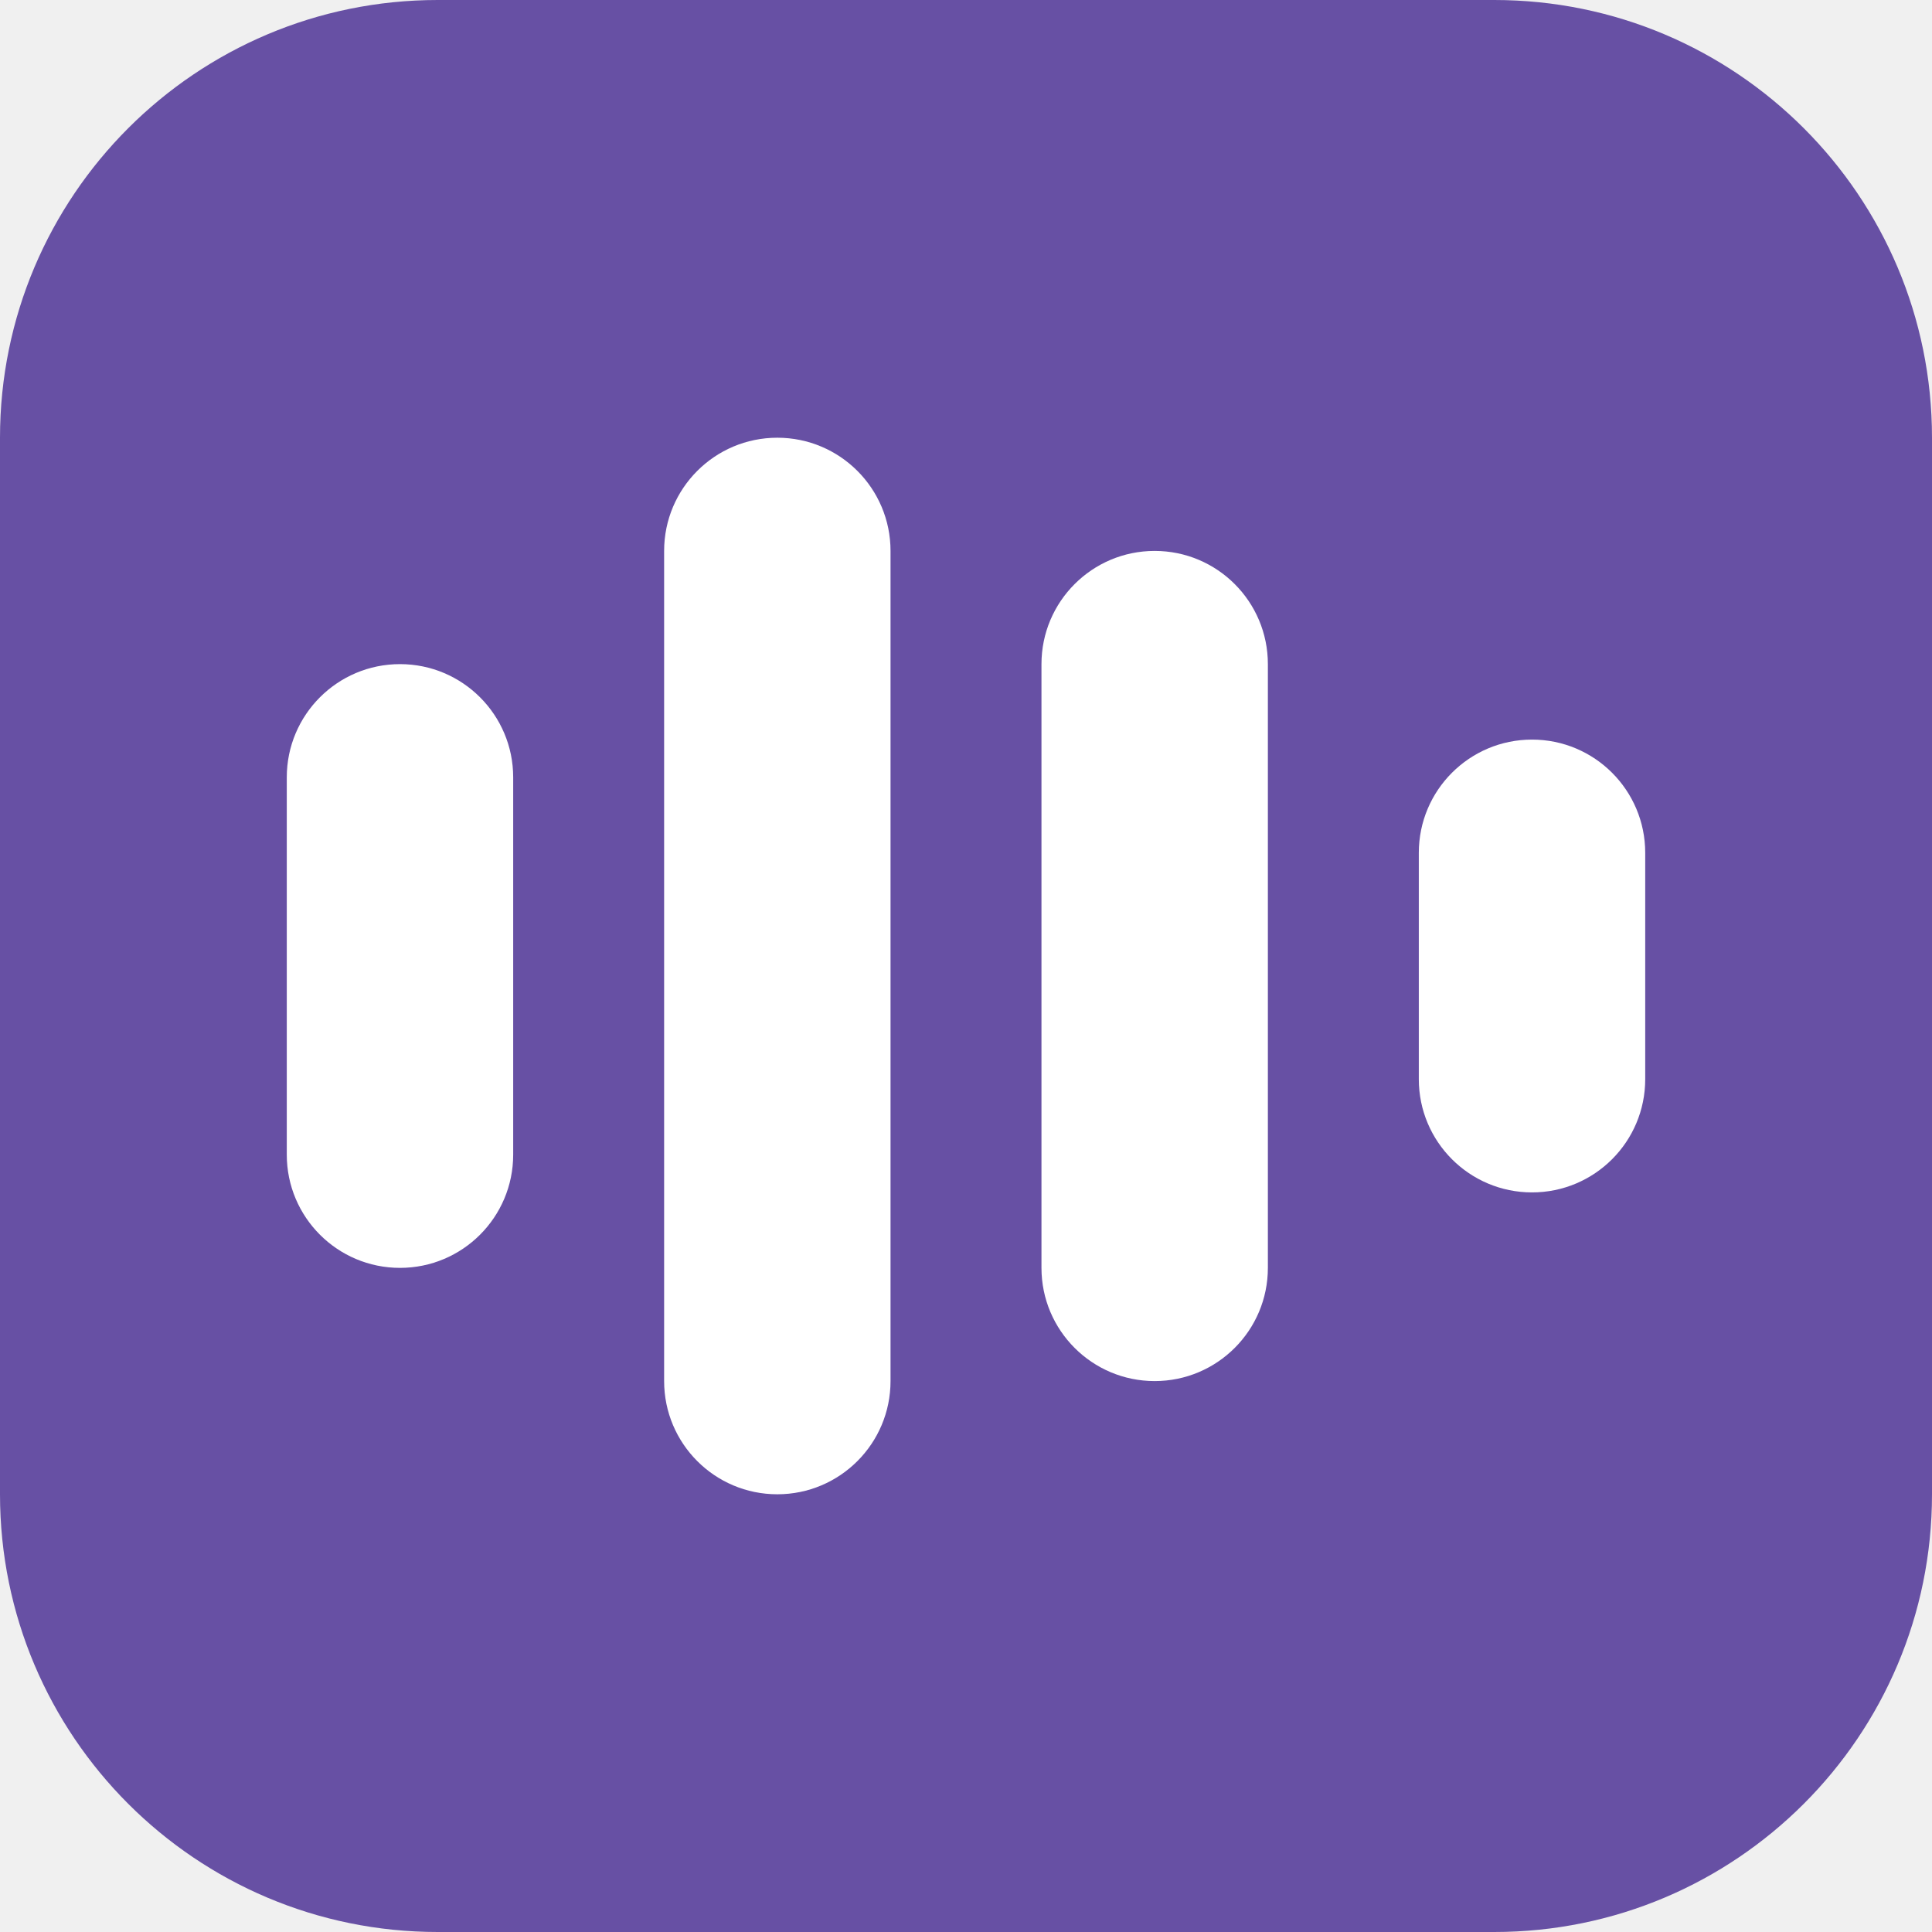
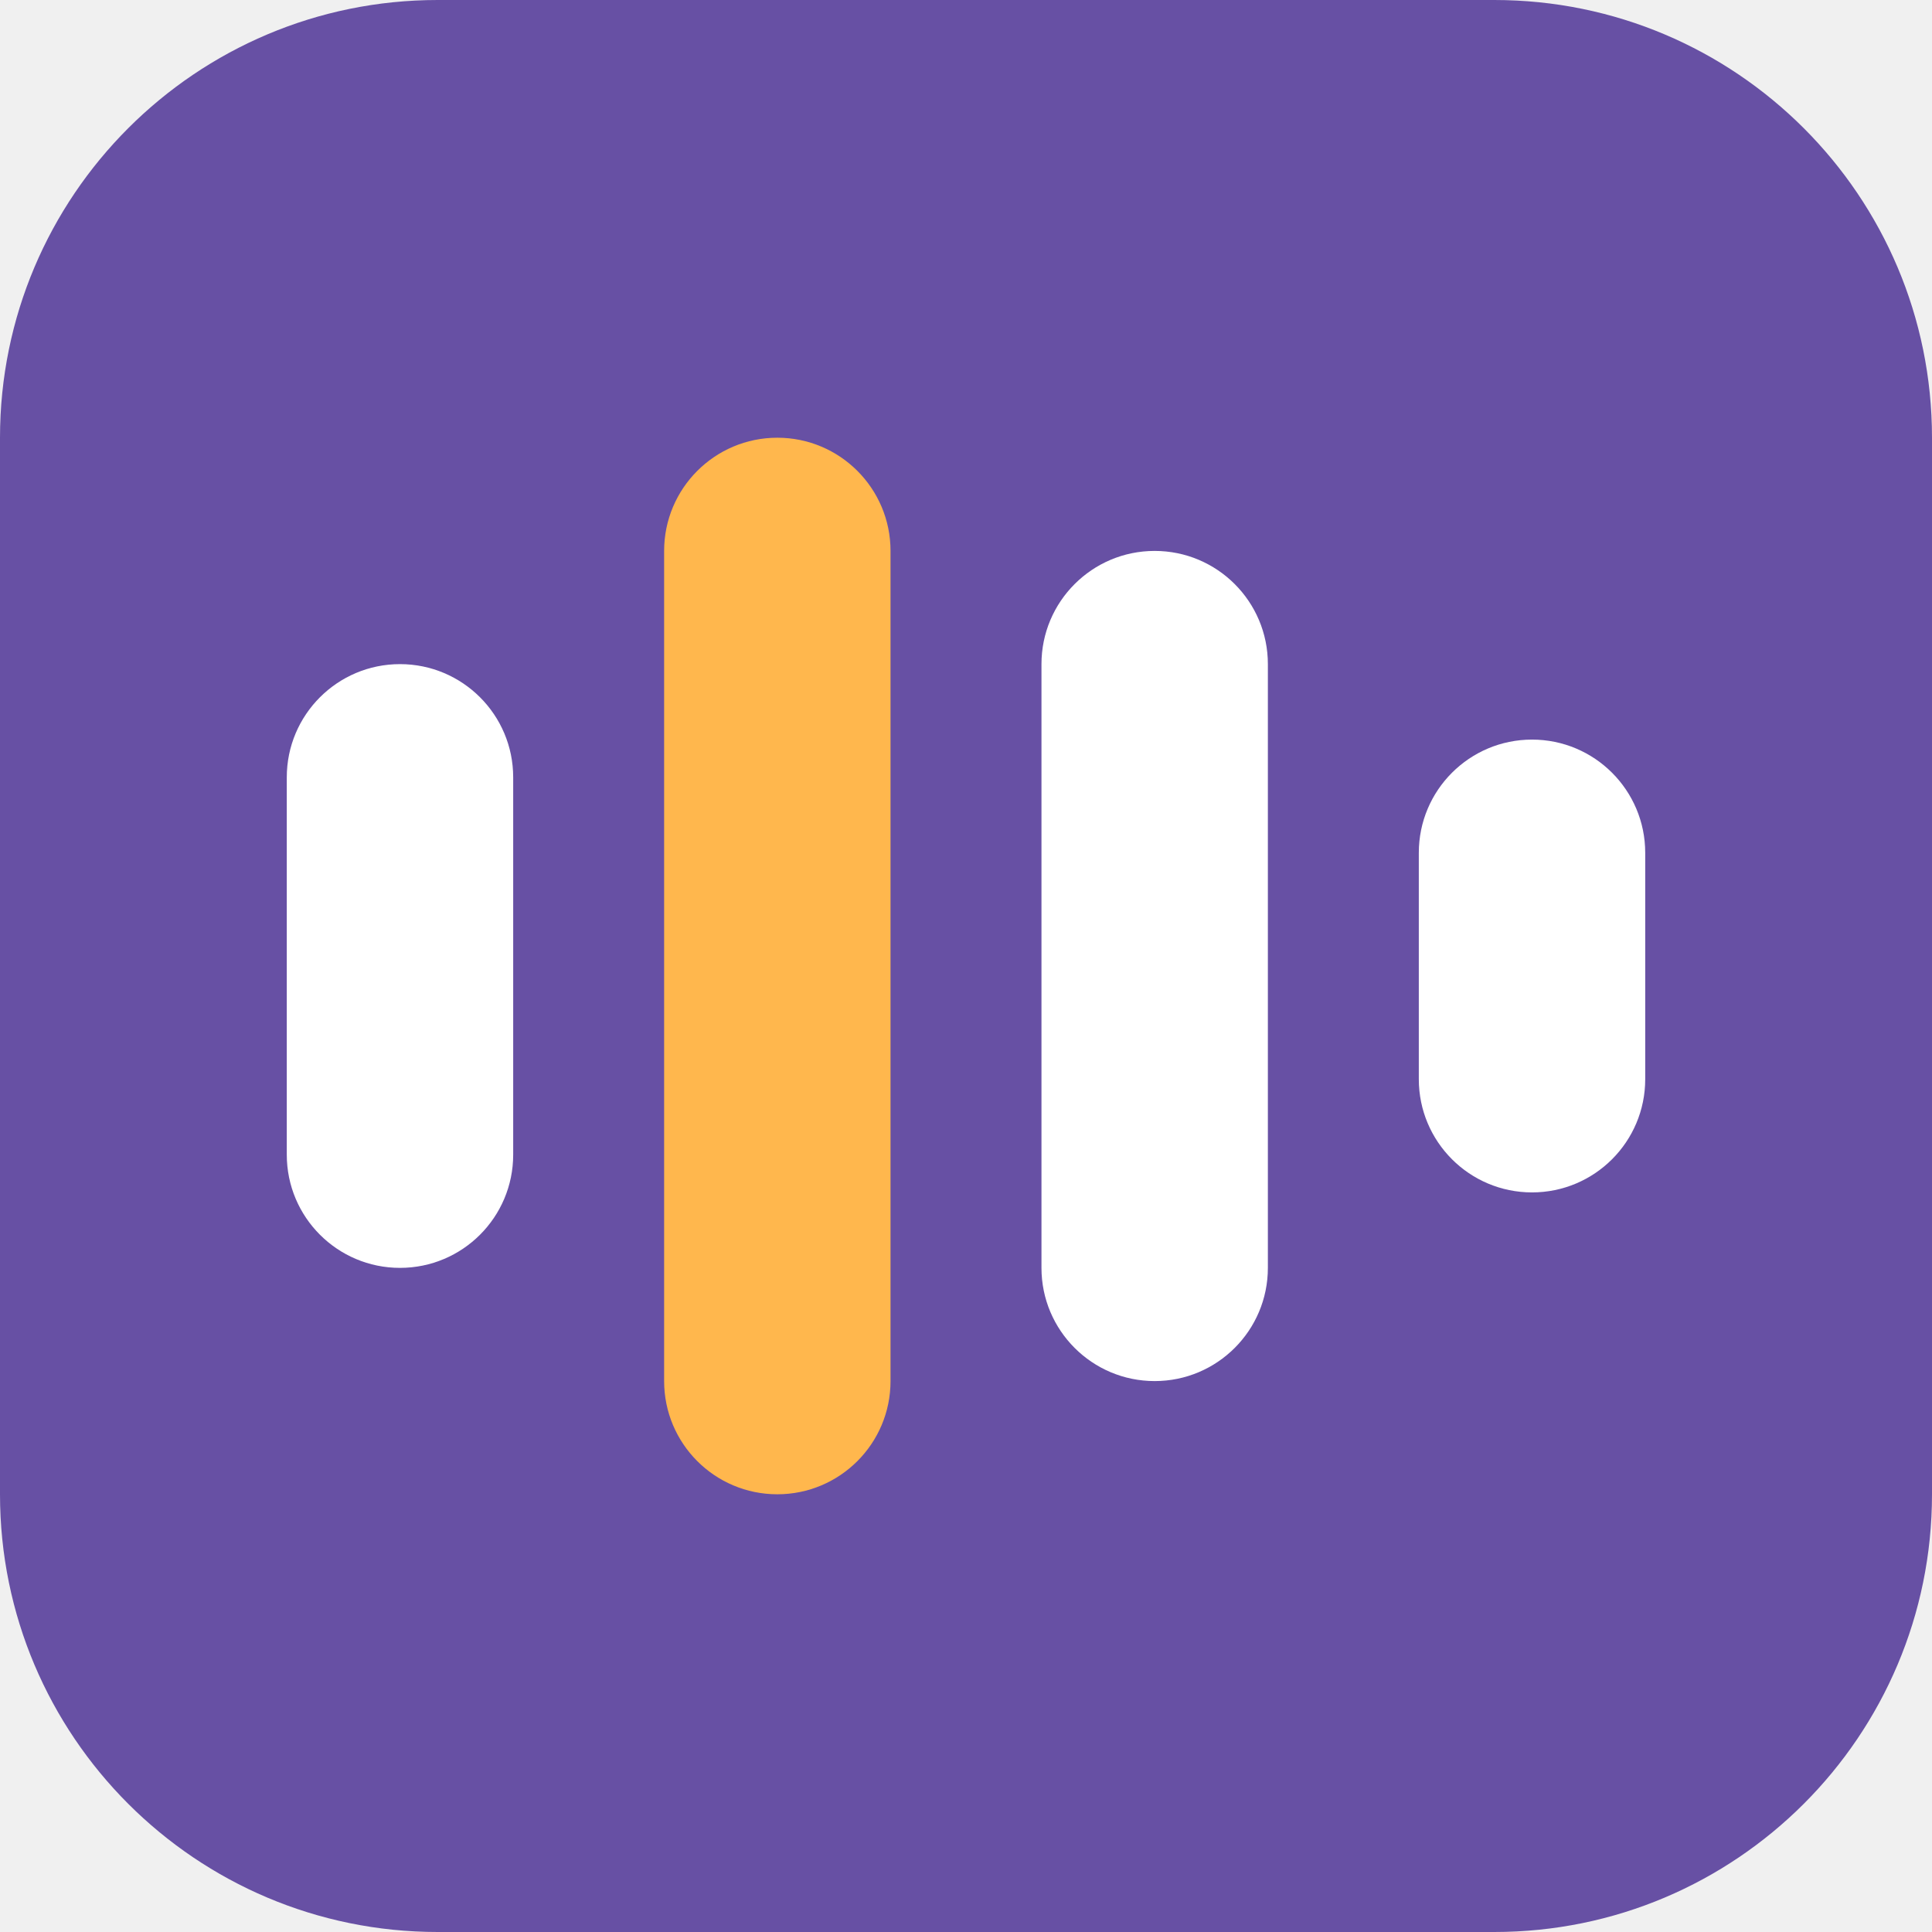
<svg xmlns="http://www.w3.org/2000/svg" viewBox="0 0 1024 1024" width="1024" height="1024" role="img" aria-label="AI DAW">
  <rect width="1024" height="1024" rx="232" fill="#6750A4" />
  <g fill="#FFFFFF">
    <rect x="152" y="352" width="120" height="320" rx="60" />
-     <rect x="352" y="232" width="120" height="560" rx="60" />
+     <rect x="352" y="232" width="120" height="560" rx="60" fill="#FFB74D" />
    <rect x="552" y="292" width="120" height="440" rx="60" />
    <rect x="752" y="392" width="120" height="240" rx="60" />
  </g>
</svg>
